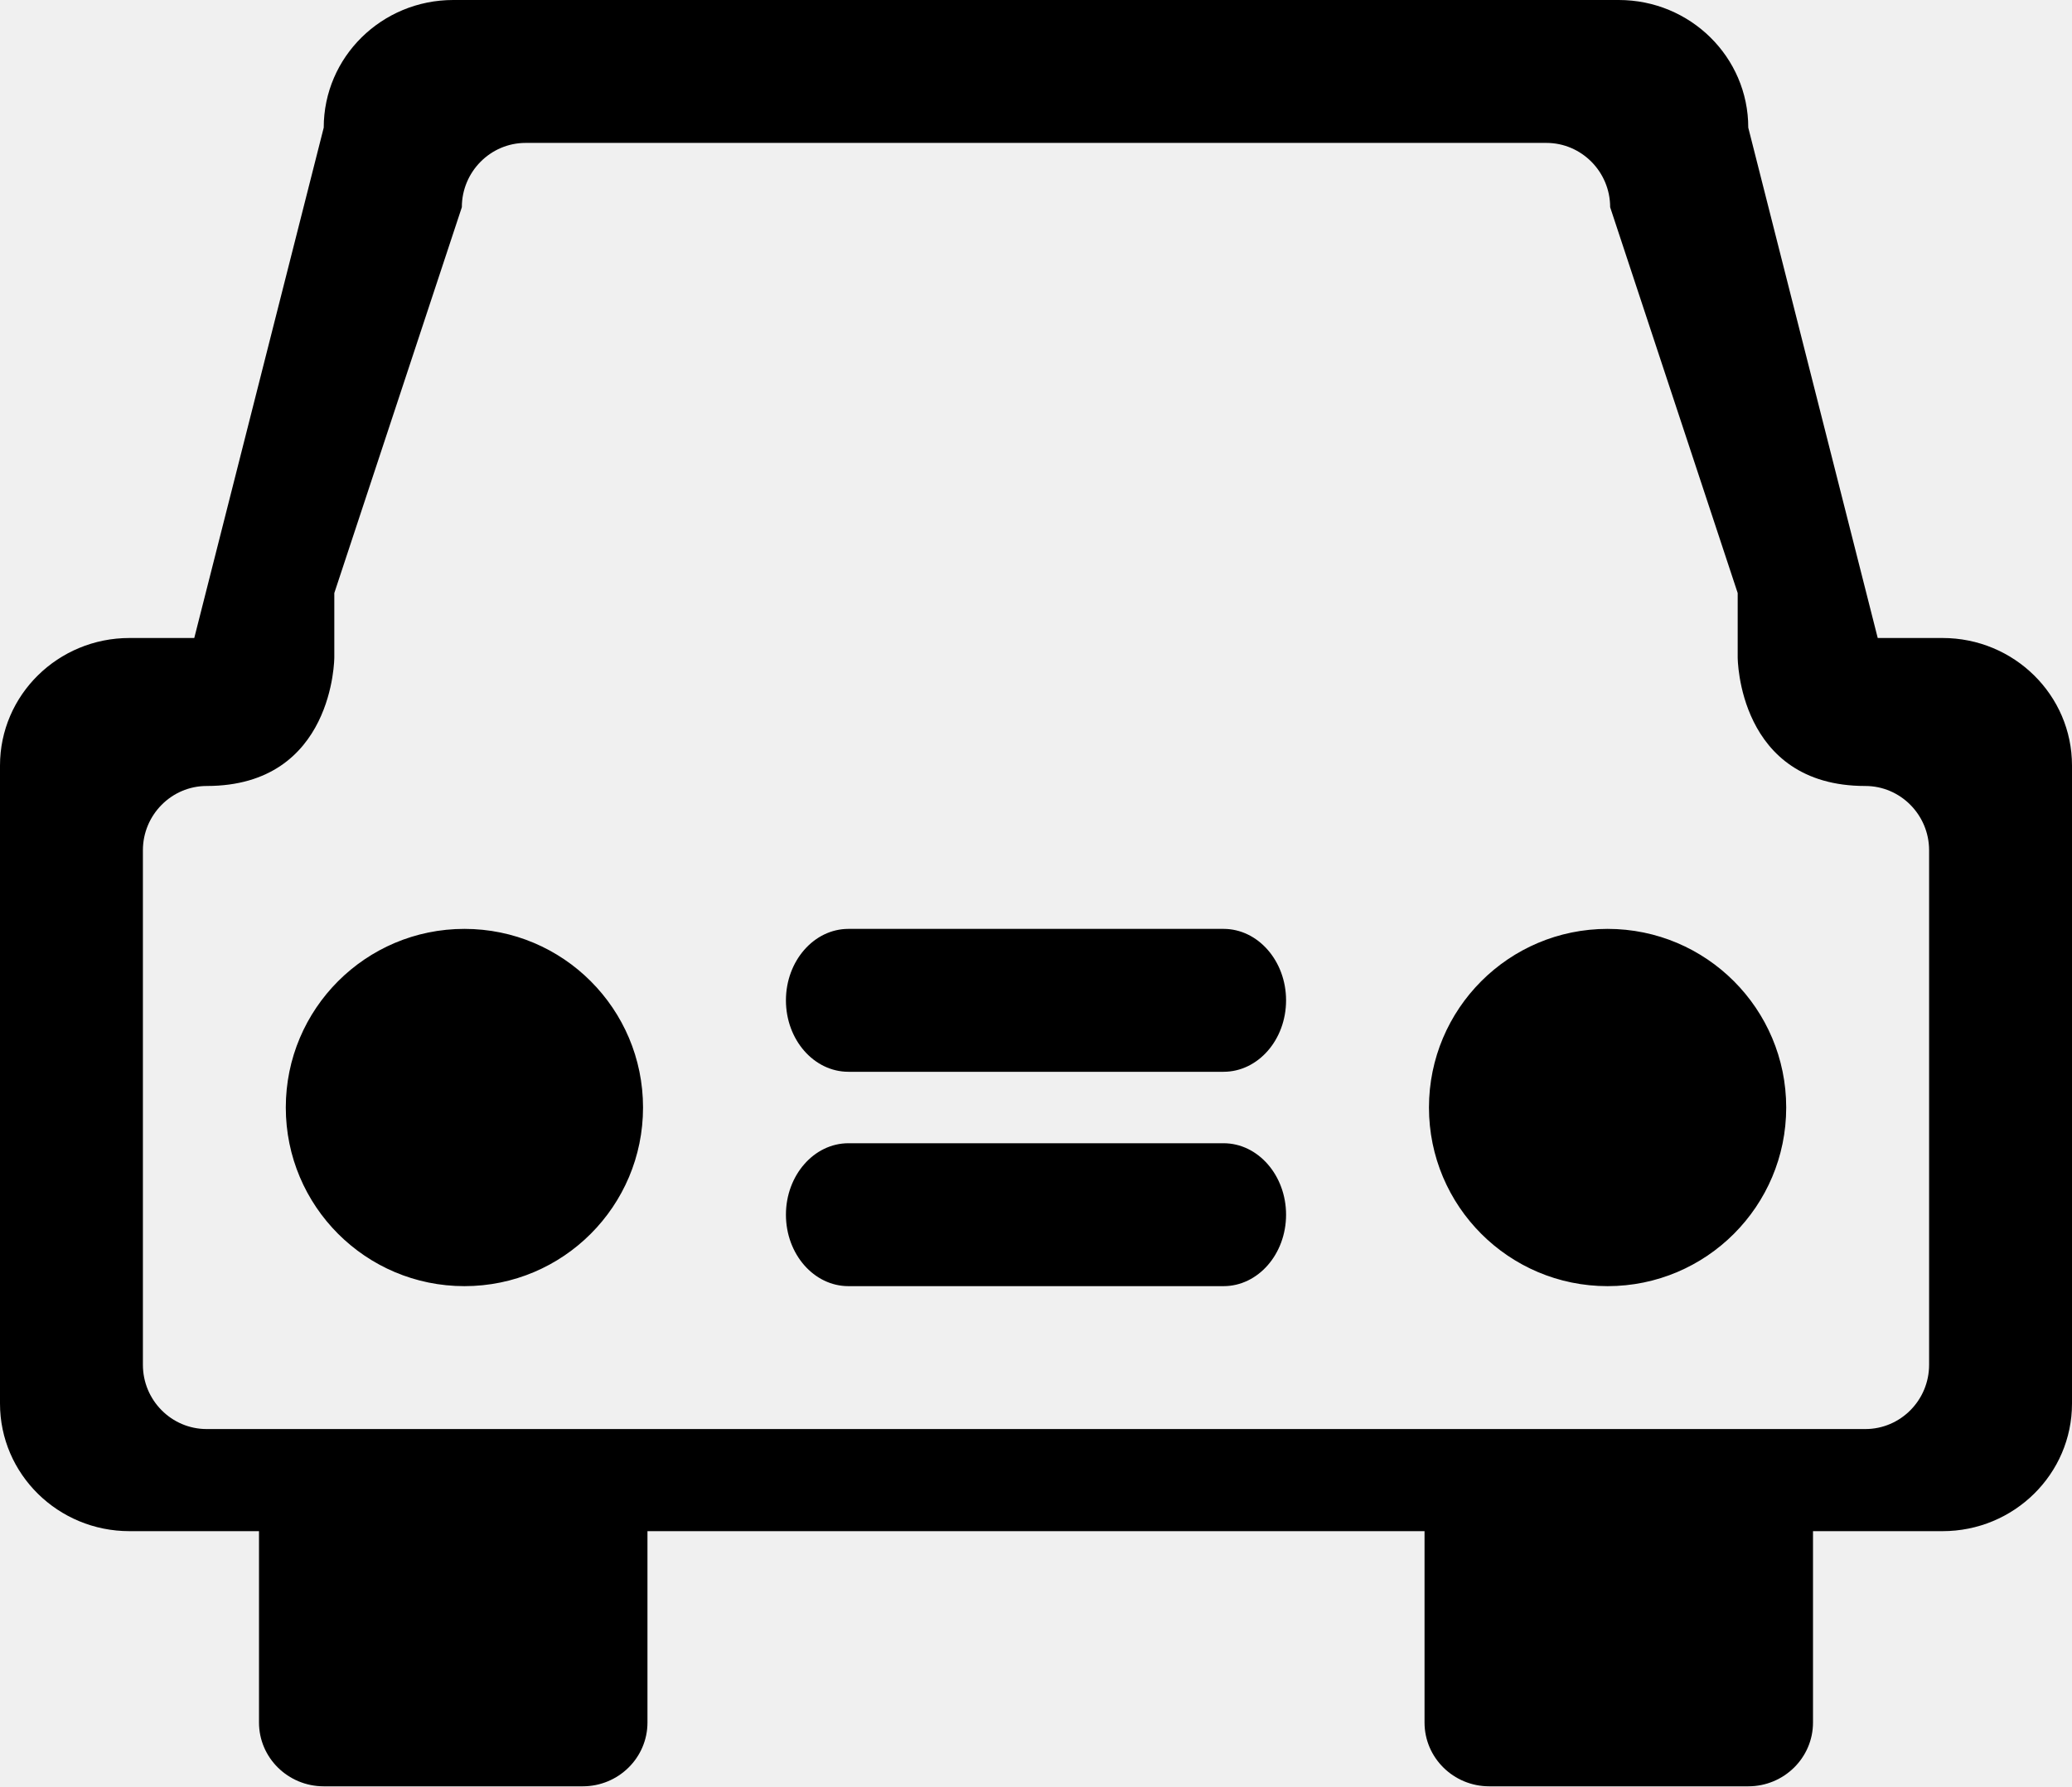
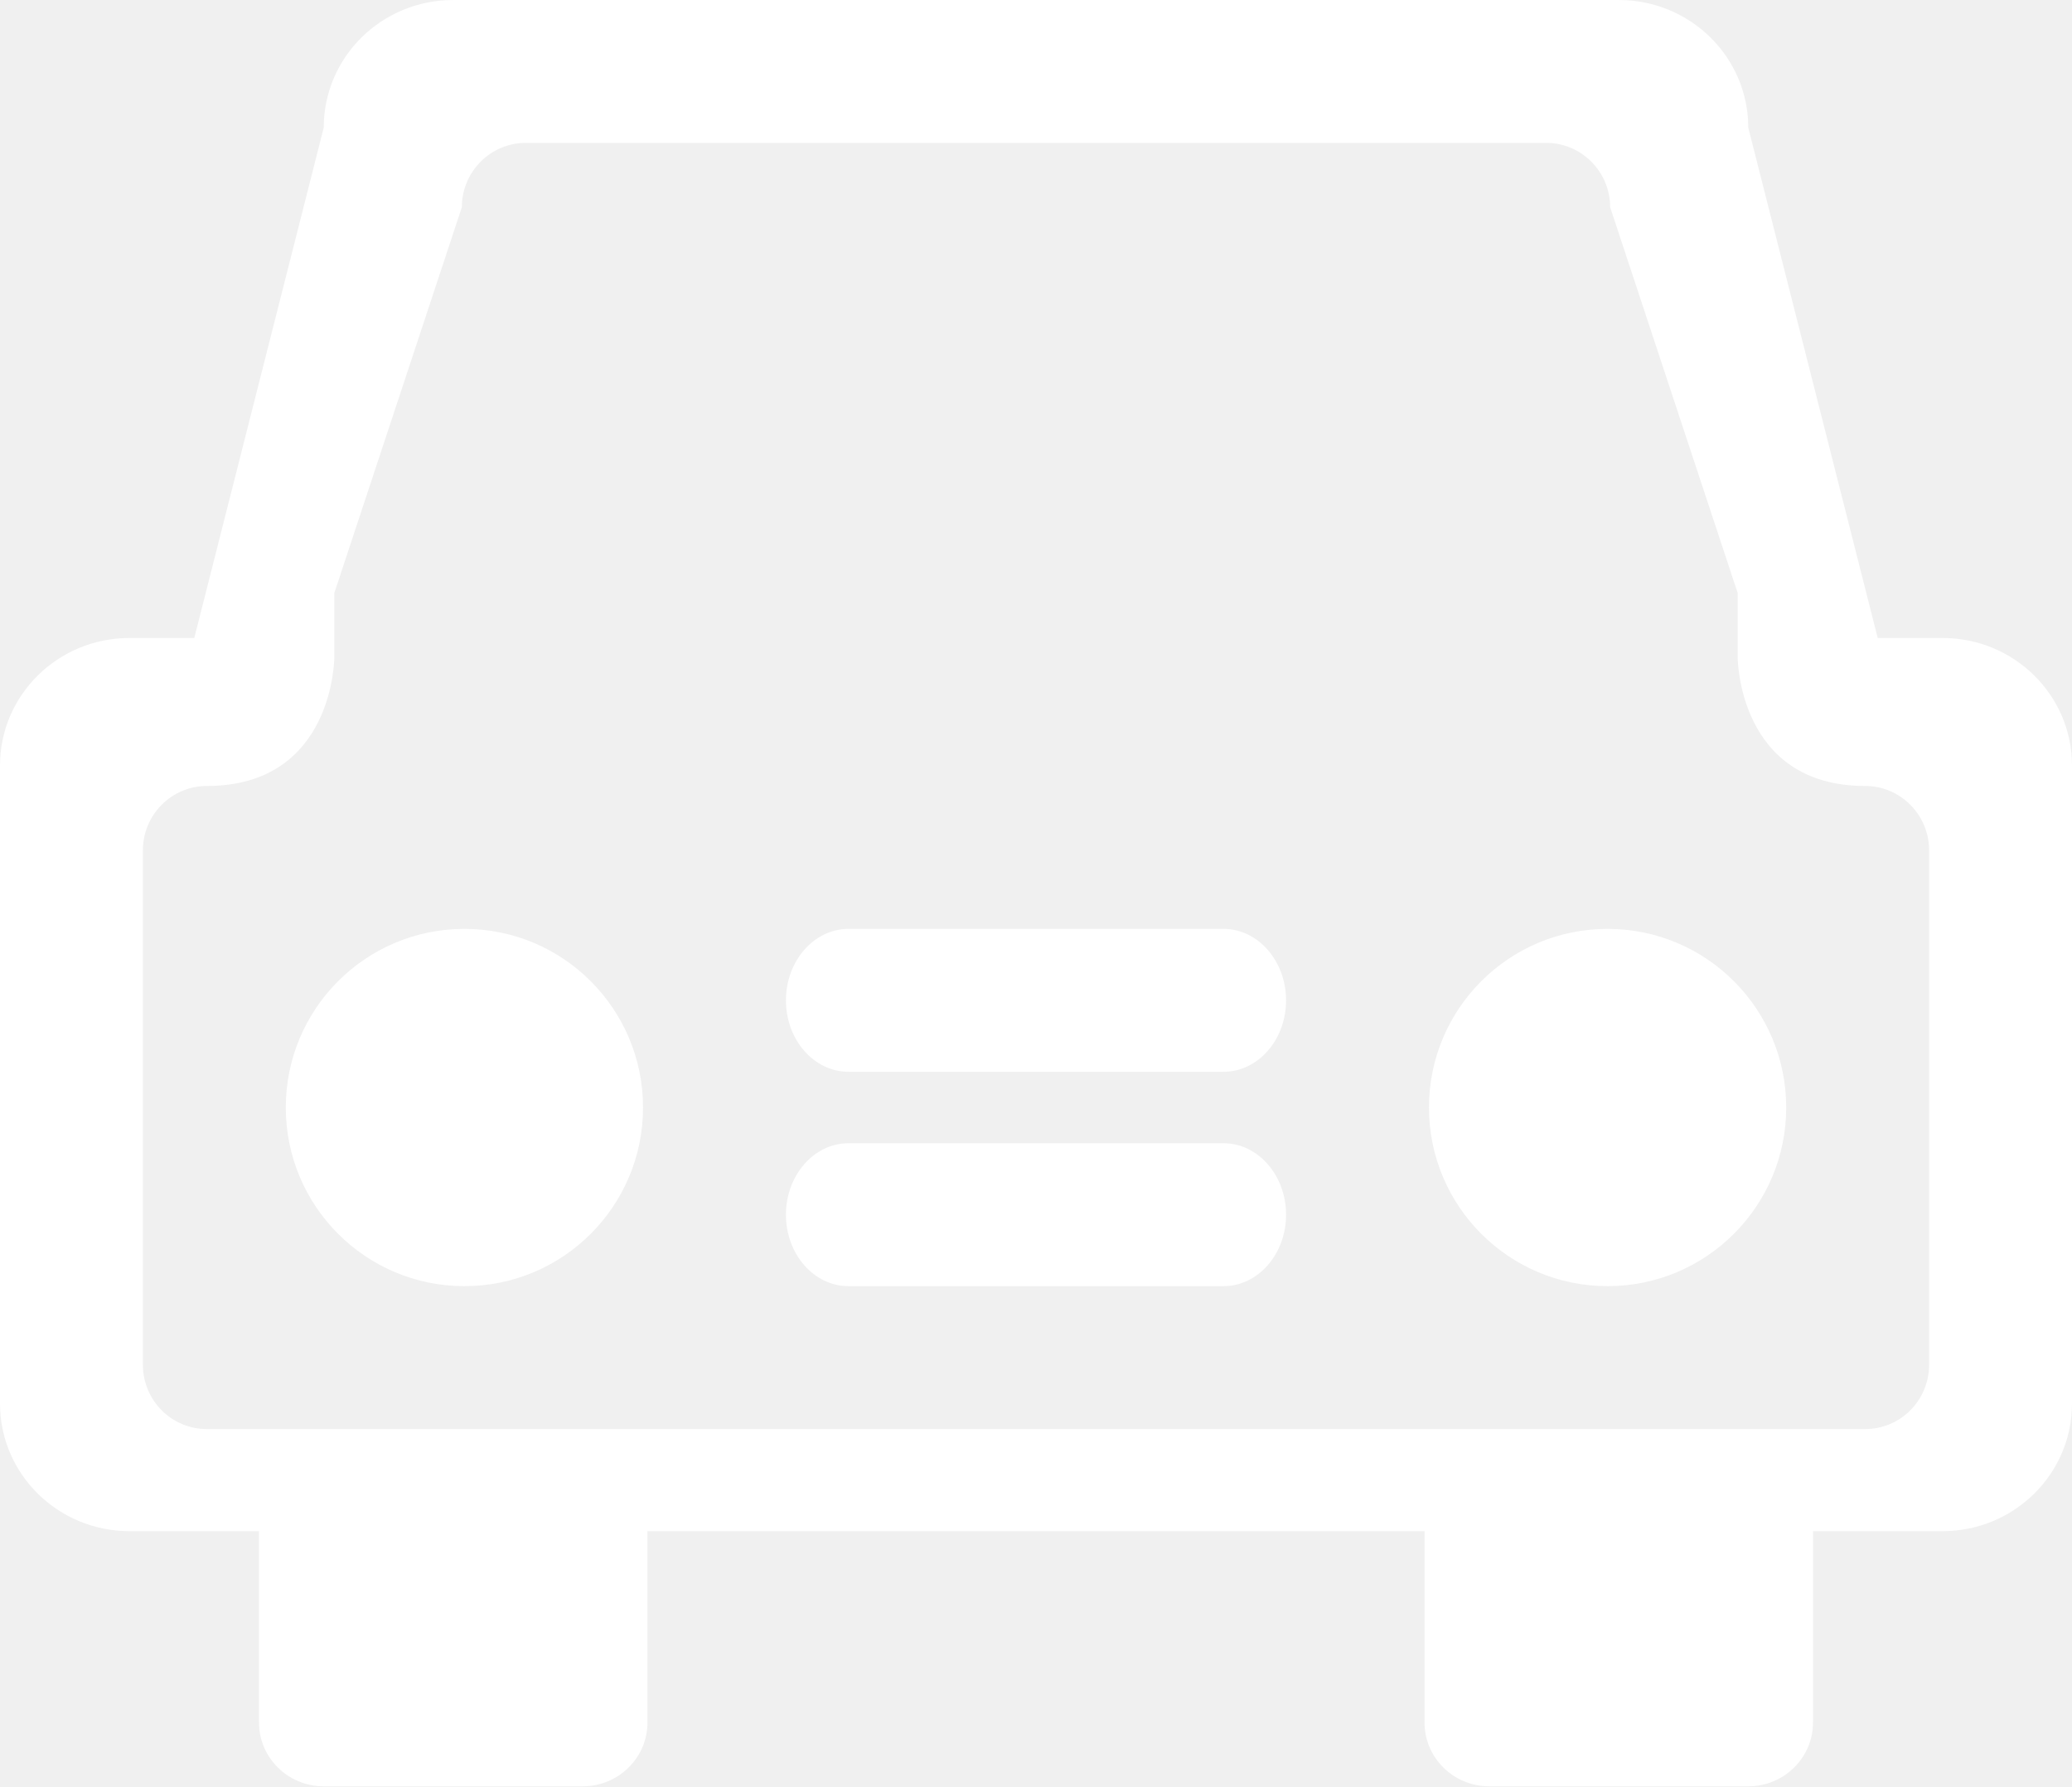
<svg xmlns="http://www.w3.org/2000/svg" width="29px" height="25px" viewBox="0 0 29 25" version="1.1">
  <defs />
  <g stroke="none" stroke-width="1" fill="none" fill-rule="evenodd">
-     <path d="M27.188,8.929 L26.281,8.929 L24.469,1.786 C24.469,0.798 23.657,0 22.656,0 L6.344,0 C5.343,0 4.531,0.798 4.531,1.786 L2.719,8.929 L1.812,8.929 C0.812,8.929 0,9.727 0,10.714 L0,19.643 C0,20.63 0.812,21.429 1.812,21.429 L3.625,21.429 L3.625,24.107 C3.625,24.6 4.031,25 4.531,25 L8.156,25 C8.656,25 9.062,24.6 9.062,24.107 L9.062,21.429 L19.938,21.429 L19.938,24.107 C19.938,24.6 20.343,25 20.844,25 L24.469,25 C24.969,25 25.375,24.6 25.375,24.107 L25.375,21.429 L27.188,21.429 C28.188,21.429 29,20.63 29,19.643 L29,10.714 C29,9.727 28.188,8.929 27.188,8.929 L27.188,8.929 Z M27,19.1 C27,19.597 26.6,20 26.107,20 L2.893,20 C2.4,20 2,19.597 2,19.1 L2,11.9 C2,11.405 2.4,11 2.893,11 C4.679,11 4.679,9.2 4.679,9.2 L4.679,8.3 L6.464,2.9 C6.464,2.405 6.864,2 7.357,2 L21.643,2 C22.136,2 22.536,2.405 22.536,2.9 L24.321,8.3 L24.321,9.2 C24.321,9.2 24.321,11 26.107,11 C26.6,11 27,11.405 27,11.9 L27,19.1 L27,19.1 Z M6.5,13 C5.118,13 4,14.12 4,15.5 C4,16.88 5.118,18 6.5,18 C7.882,18 9,16.88 9,15.5 C9,14.12 7.882,13 6.5,13 L6.5,13 Z M22.5,13 C21.118,13 20,14.12 20,15.5 C20,16.88 21.118,18 22.5,18 C23.882,18 25,16.88 25,15.5 C25,14.12 23.882,13 22.5,13 L22.5,13 Z M17.125,13 L11.875,13 C11.392,13 11,13.45 11,14 C11,14.552 11.392,15 11.875,15 L17.125,15 C17.608,15 18,14.552 18,14 C18,13.45 17.608,13 17.125,13 L17.125,13 Z M17.125,16 L11.875,16 C11.392,16 11,16.45 11,17 C11,17.552 11.392,18 11.875,18 L17.125,18 C17.608,18 18,17.552 18,17 C18,16.45 17.608,16 17.125,16 L17.125,16 Z" fill="#000000" />
+     <g fill="#FFFFFF">
+       <path d="M27.188,8.929 L26.281,8.929 L24.469,1.786 C24.469,0.798 23.657,0 22.656,0 L6.344,0 C5.343,0 4.531,0.798 4.531,1.786 L2.719,8.929 L1.812,8.929 C0.812,8.929 0,9.727 0,10.714 L0,19.643 C0,20.63 0.812,21.429 1.812,21.429 L3.625,21.429 L3.625,24.107 C3.625,24.6 4.031,25 4.531,25 L8.156,25 C8.656,25 9.062,24.6 9.062,24.107 L9.062,21.429 L19.938,21.429 L19.938,24.107 C19.938,24.6 20.343,25 20.844,25 L24.469,25 C24.969,25 25.375,24.6 25.375,24.107 L25.375,21.429 L27.188,21.429 C28.188,21.429 29,20.63 29,19.643 L29,10.714 C29,9.727 28.188,8.929 27.188,8.929 L27.188,8.929 L27.188,8.929 Z M27,19.1 C27,19.597 26.6,20 26.107,20 L2.893,20 C2.4,20 2,19.597 2,19.1 L2,11.9 C2,11.405 2.4,11 2.893,11 C4.679,11 4.679,9.2 4.679,9.2 L4.679,8.3 L6.464,2.9 C6.464,2.405 6.864,2 7.357,2 L21.643,2 C22.136,2 22.536,2.405 22.536,2.9 L24.321,8.3 L24.321,9.2 C24.321,9.2 24.321,11 26.107,11 C26.6,11 27,11.405 27,11.9 L27,19.1 L27,19.1 L27,19.1 Z M6.5,13 C5.118,13 4,14.12 4,15.5 C4,16.88 5.118,18 6.5,18 C7.882,18 9,16.88 9,15.5 C9,14.12 7.882,13 6.5,13 L6.5,13 L6.5,13 Z M22.5,13 C21.118,13 20,14.12 20,15.5 C20,16.88 21.118,18 22.5,18 C23.882,18 25,16.88 25,15.5 C25,14.12 23.882,13 22.5,13 L22.5,13 L22.5,13 Z M17.125,13 L11.875,13 C11.392,13 11,13.45 11,14 C11,14.552 11.392,15 11.875,15 L17.125,15 C17.608,15 18,14.552 18,14 C18,13.45 17.608,13 17.125,13 L17.125,13 L17.125,13 Z M17.125,16 L11.875,16 C11.392,16 11,16.45 11,17 C11,17.552 11.392,18 11.875,18 L17.125,18 C17.608,18 18,17.552 18,17 C18,16.45 17.608,16 17.125,16 L17.125,16 L17.125,16 Z" />
+     </g>
  </g>
</svg>
